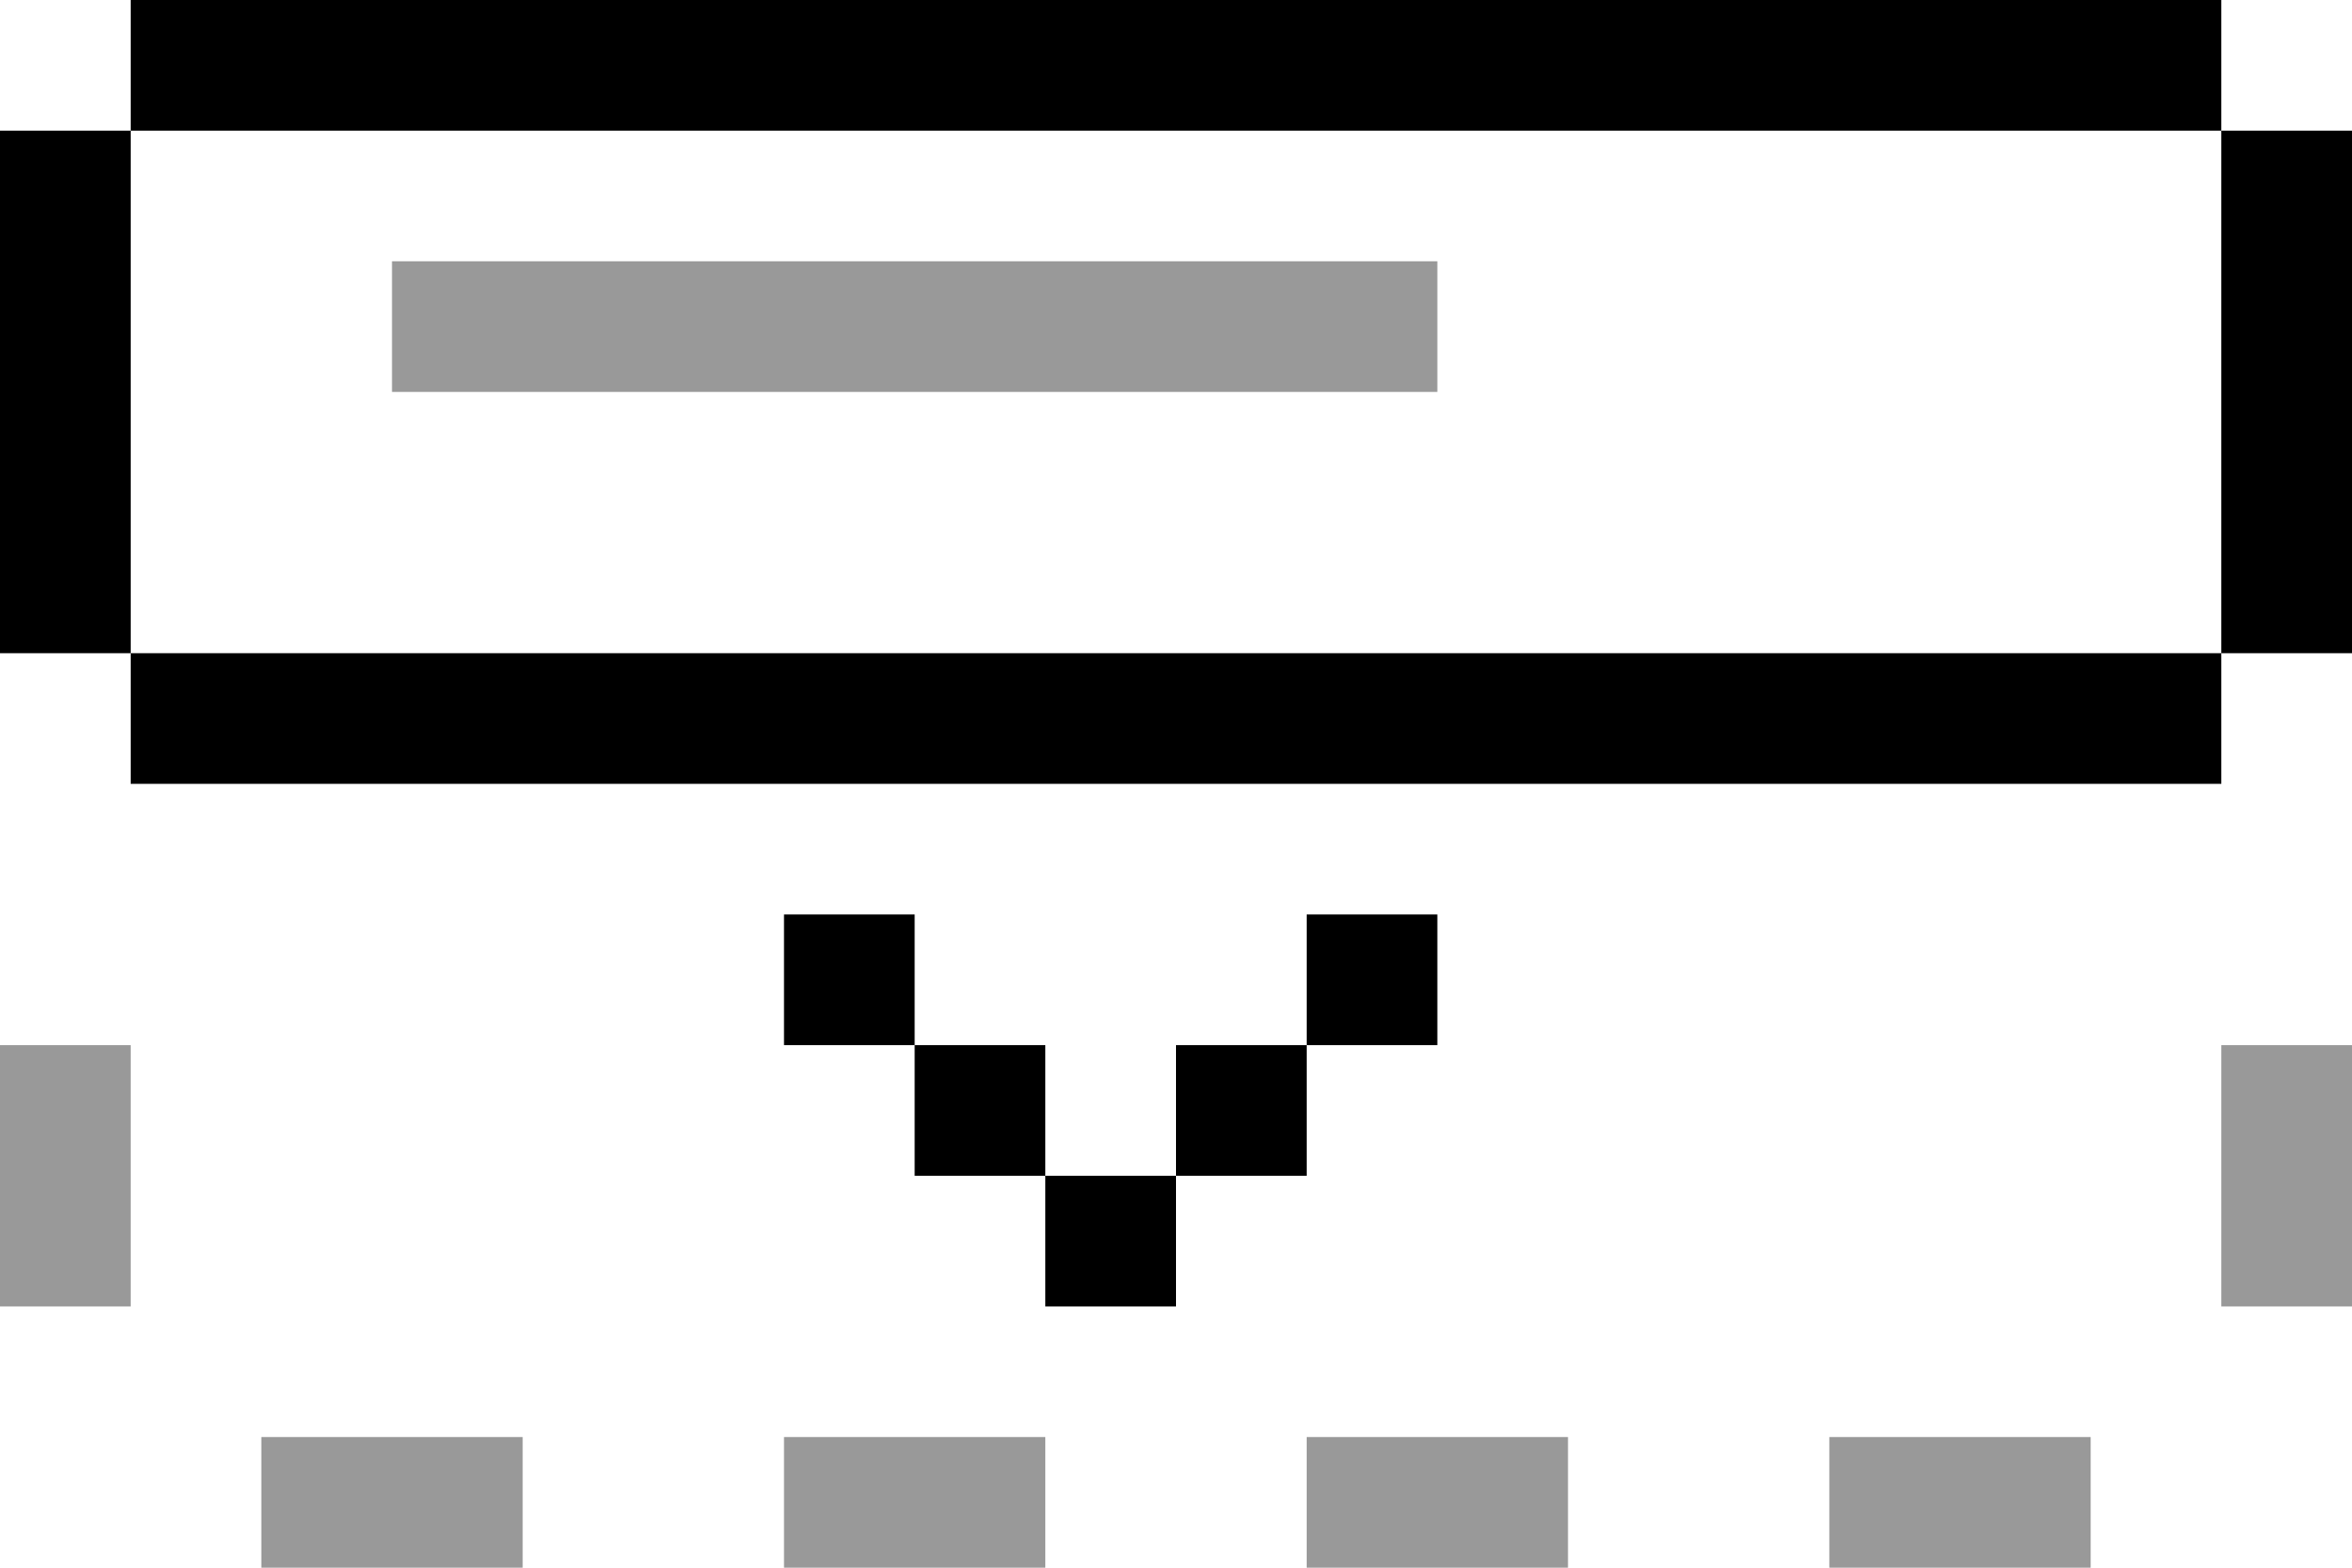
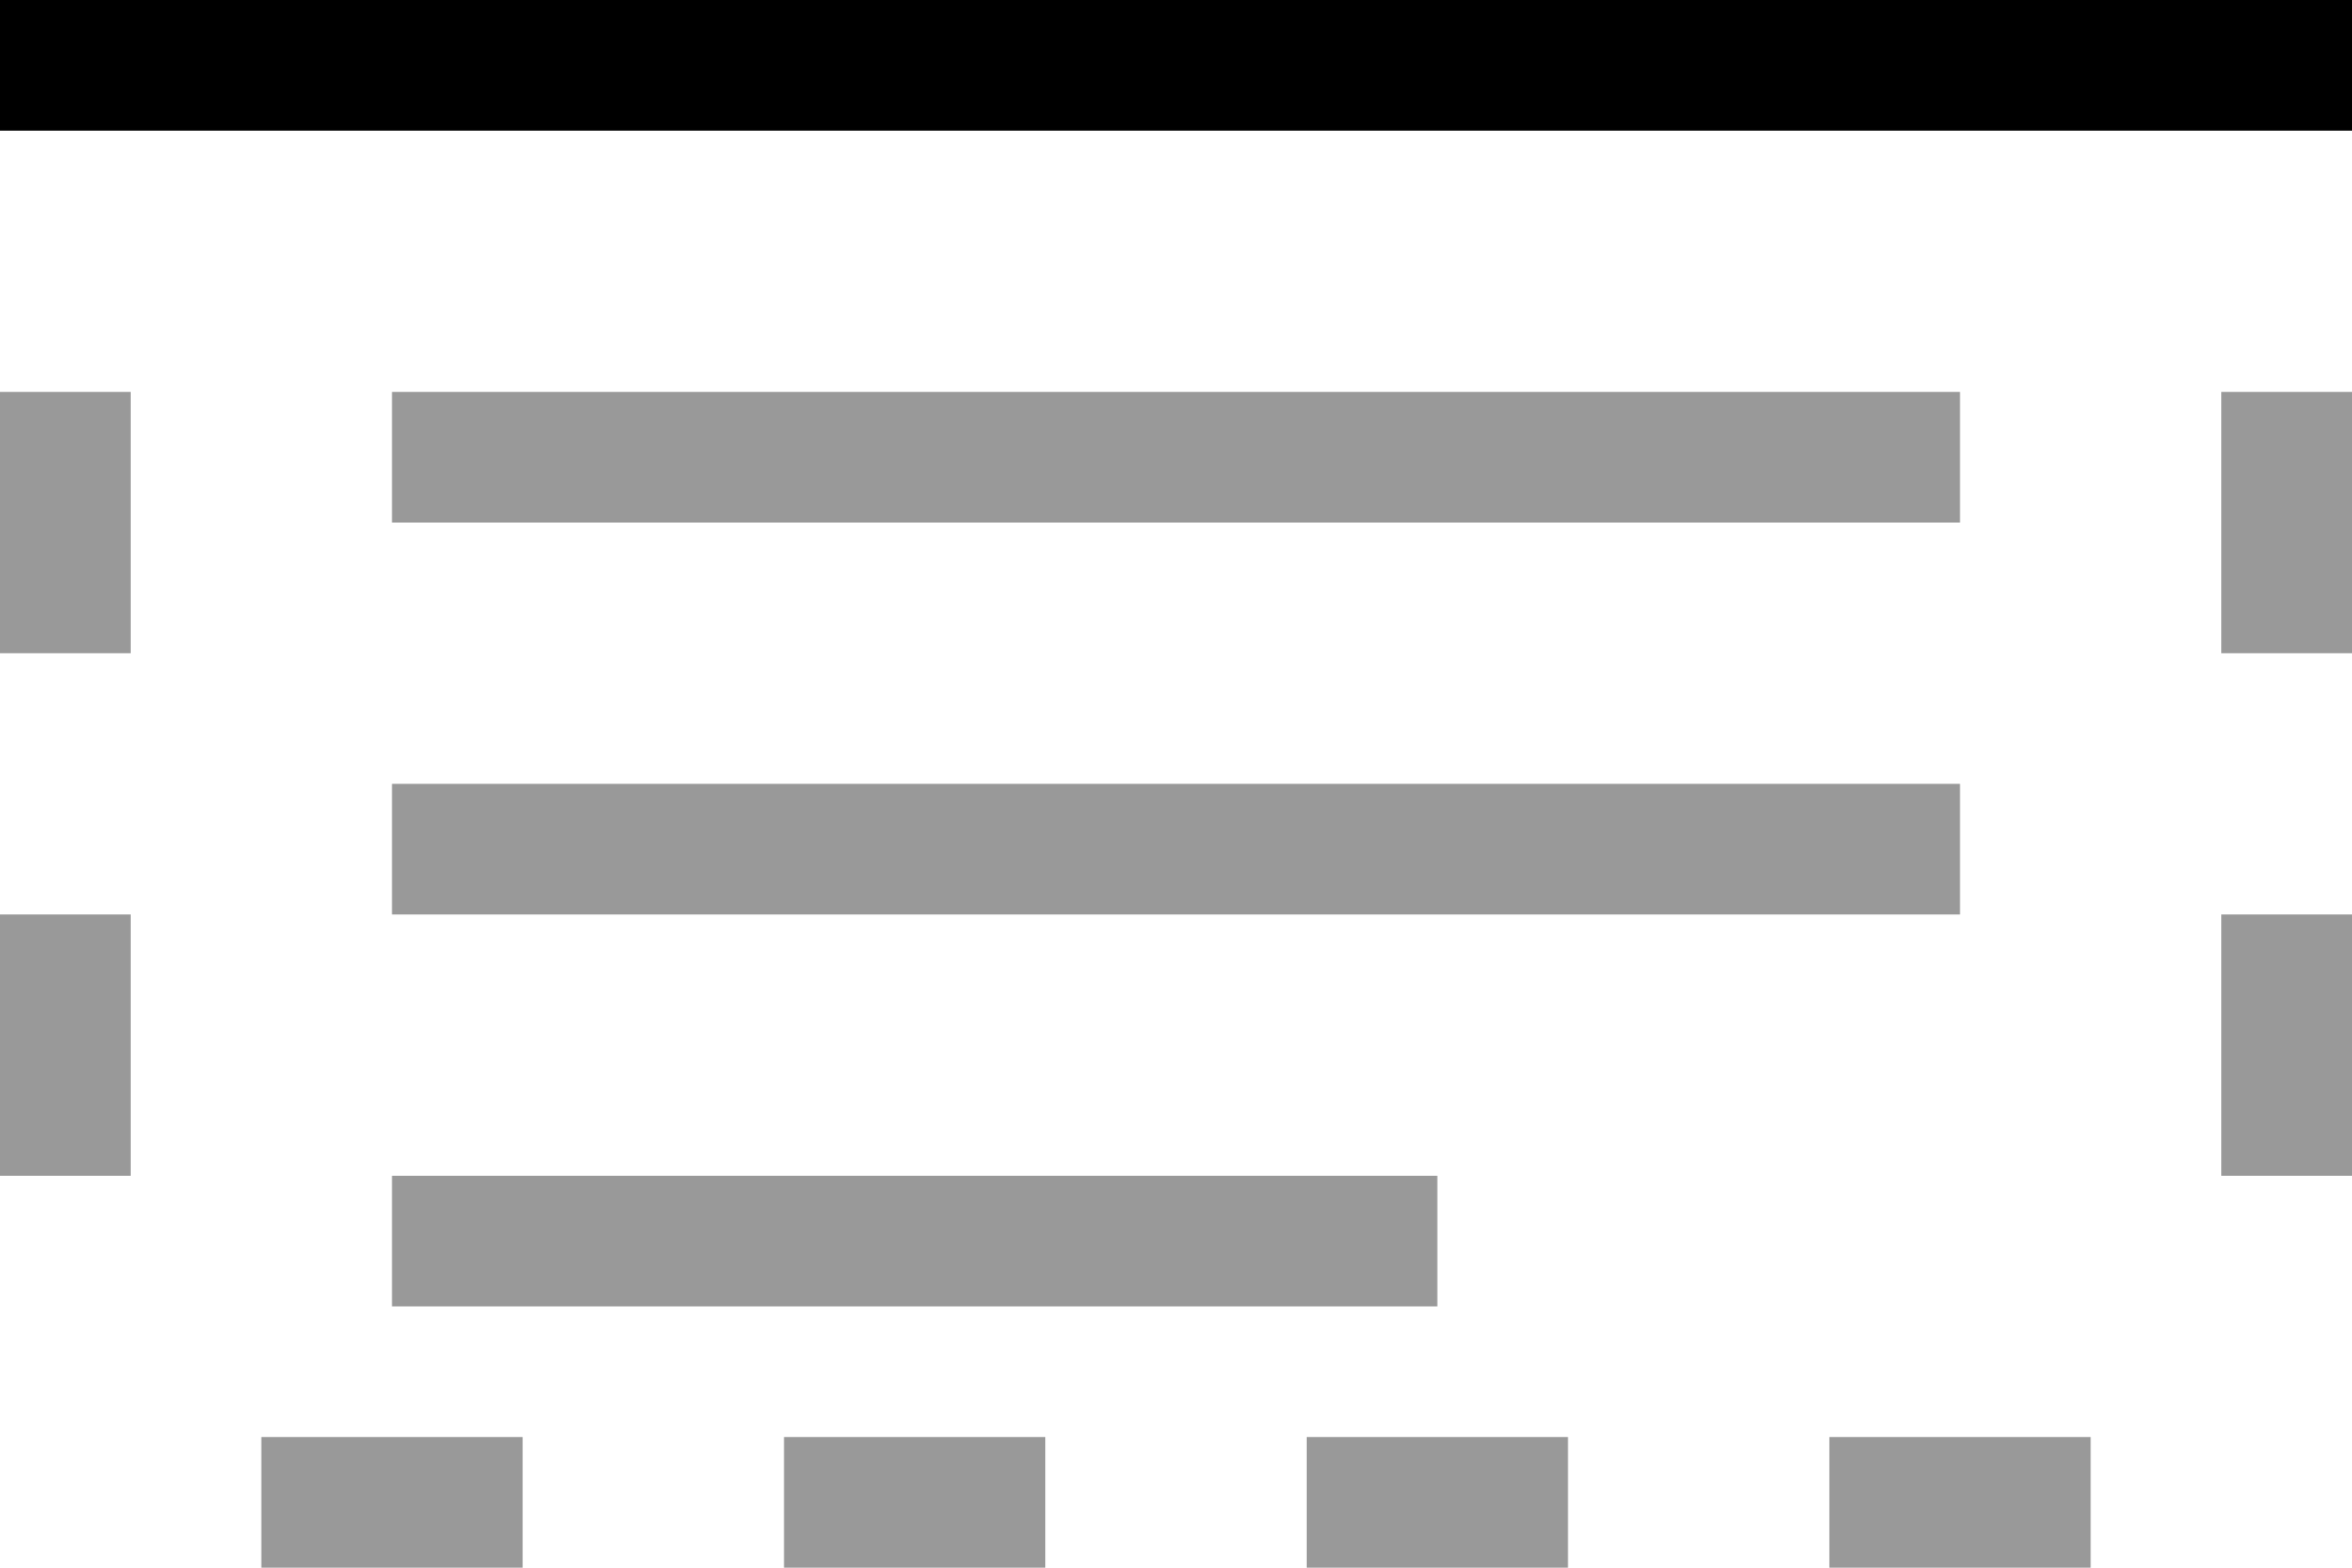
<svg xmlns="http://www.w3.org/2000/svg" width="36" height="24" fill="currentColor" viewBox="0 0 36 24">
-   <path d="M2 0h32v2h-32zM0 2h2v2h-2zM34 2h2v2h-2zM0 4h2v2h-2zM34 4h2v2h-2zM0 6h2v2h-2zM34 6h2v2h-2zM0 8h2v2h-2zM34 8h2v2h-2zM2 10h32v2h-32zM12 14h2v2h-2zM20 14h2v2h-2zM14 16h2v2h-2zM18 16h2v2h-2zM16 18h2v2h-2z" />
-   <path d="M6 4h16v2h-16zM0 16h2v2h-2zM34 16h2v2h-2zM0 18h2v2h-2zM34 18h2v2h-2zM4 22h4v2h-4zM12 22h4v2h-4zM20 22h4v2h-4zM28 22h4v2h-4z" opacity=".4" />
+   <path d="M0 0h36v2h-36z" />
+   <path d="M0 6h2v2h-2zM6 6h24v2h-24zM34 6h2v2h-2zM0 8h2v2h-2zM34 8h2v2h-2zM6 12h24v2h-24zM0 14h2v2h-2zM34 14h2v2h-2zM0 16h2v2h-2zM34 16h2v2h-2zM6 18h16v2h-16zM4 22h4v2h-4zM12 22h4v2h-4zM20 22h4v2h-4zM28 22h4v2h-4z" opacity=".4" />
</svg>
